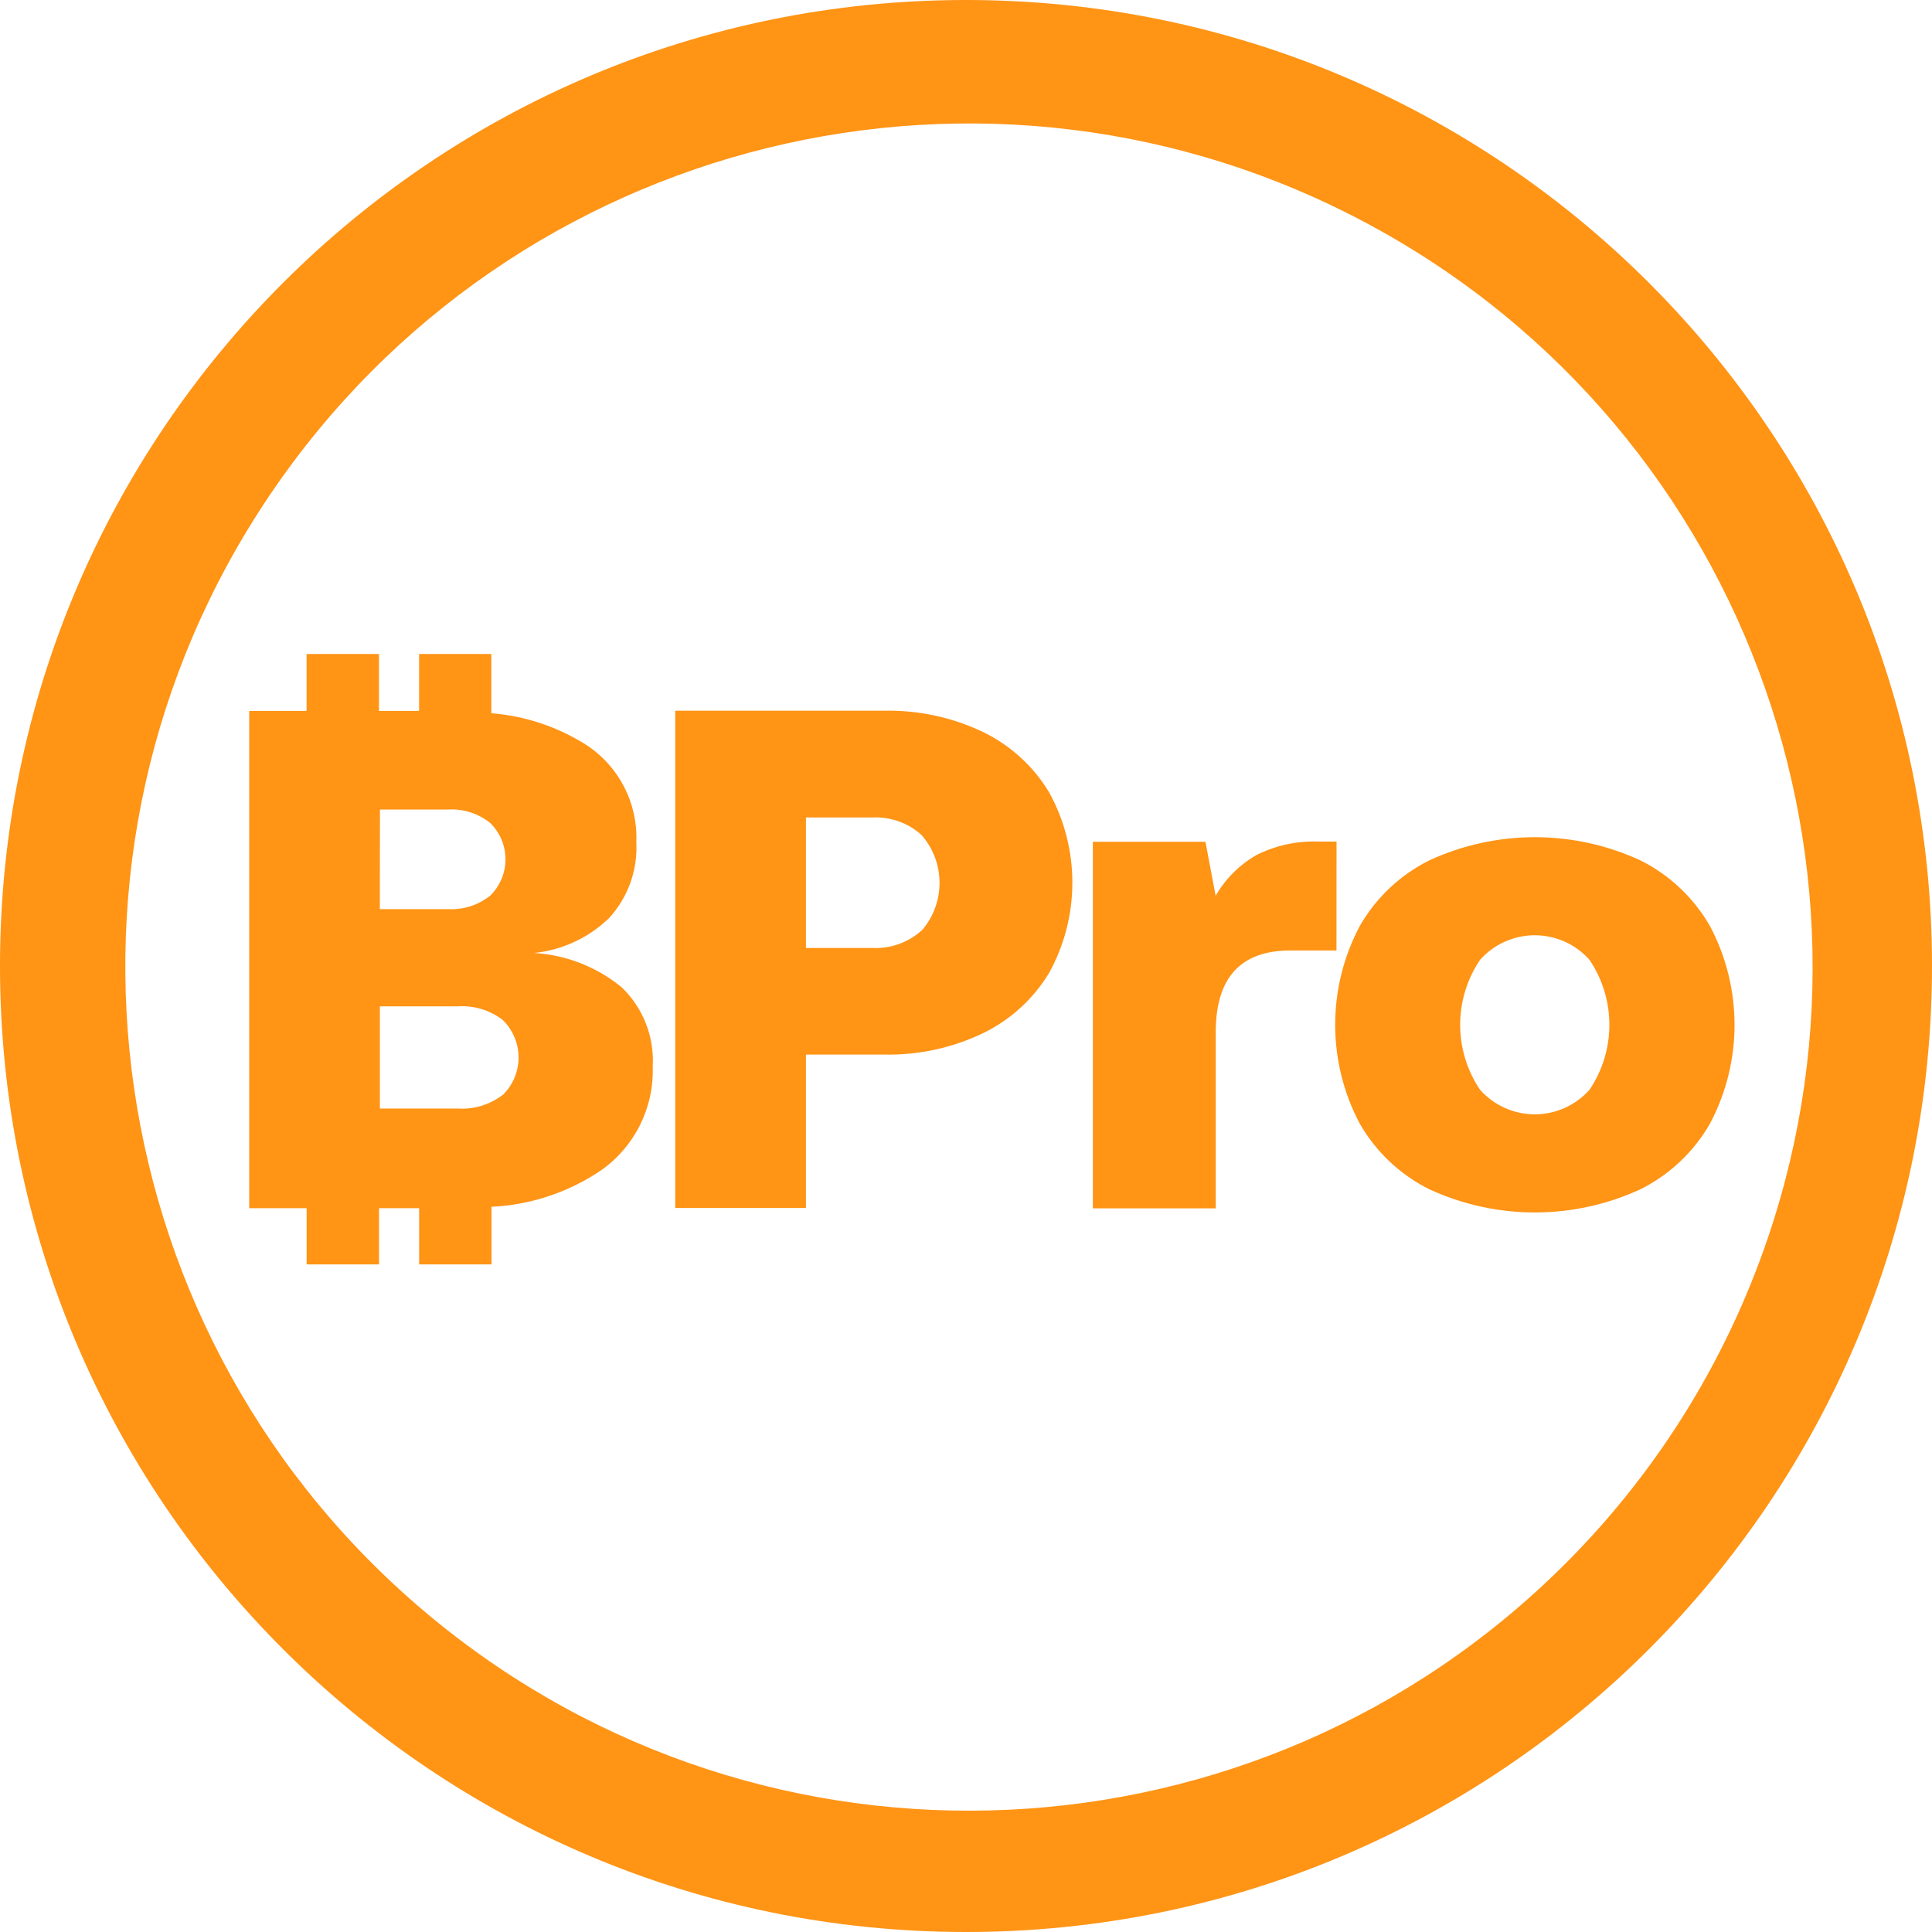
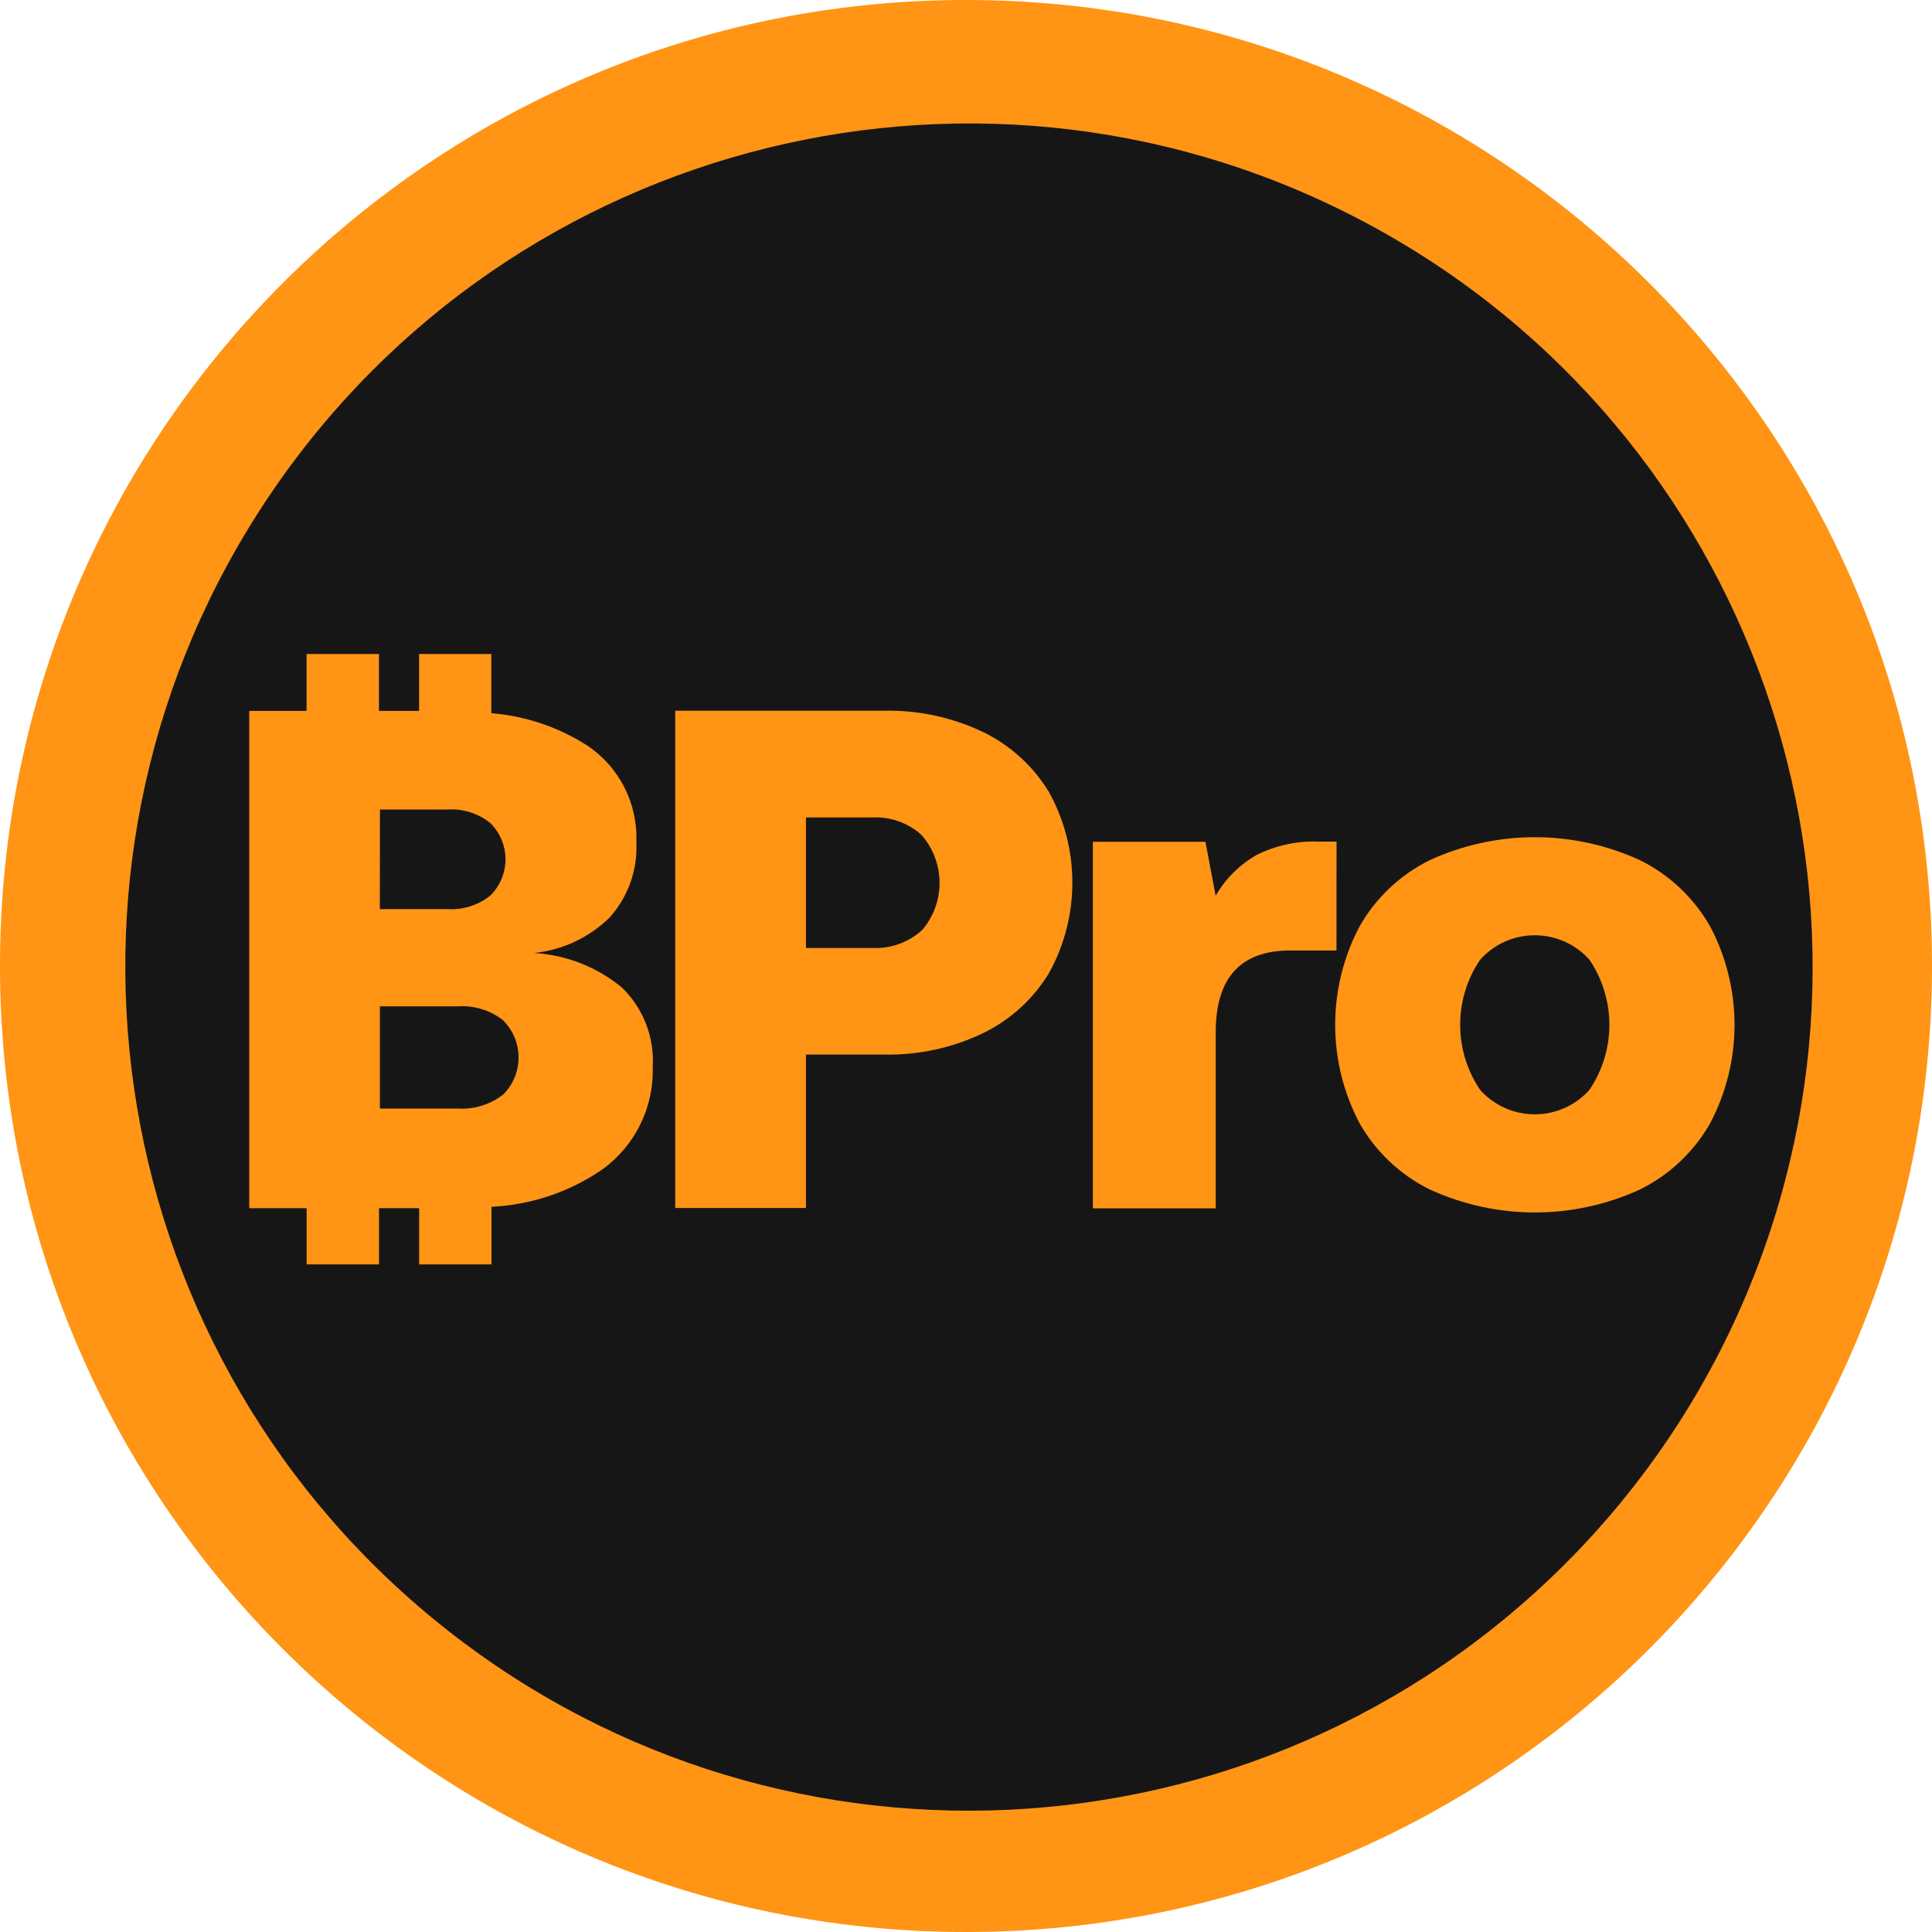
- <svg xmlns="http://www.w3.org/2000/svg" id="logo_bpro" width="38" height="38" viewBox="0 0 38 38">
-   <ellipse id="Ellipse_14" data-name="Ellipse 14" cx="16.907" cy="16.907" rx="16.907" ry="16.907" transform="translate(2.093 2.093)" fill="none" />
-   <path id="Path_2923" data-name="Path 2923" d="M141.819,350.139a3,3,0,0,0-1.726-.678,2.487,2.487,0,0,0,1.48-.692,2.055,2.055,0,0,0,.531-1.488,2.177,2.177,0,0,0-.987-1.914,4.1,4.1,0,0,0-1.865-.622V343.58h-1.421V344.7h-.789V343.58h-1.424V344.7H134.49v9.781h1.129v1.105h1.424v-1.105h.789v1.105h1.423v-1.133a4.2,4.2,0,0,0,2.158-.719,2.392,2.392,0,0,0,1.013-2.033A2,2,0,0,0,141.819,350.139Zm-4.758-3.5H138.4a1.212,1.212,0,0,1,.831.266,1,1,0,0,1,0,1.427,1.215,1.215,0,0,1-.831.266h-1.341Zm2.41,5.616a1.311,1.311,0,0,1-.873.266h-1.538v-2.011H138.6a1.31,1.31,0,0,1,.873.266,1.029,1.029,0,0,1,0,1.481Z" transform="translate(-129.588 -330.717)" fill="#ff9415" />
-   <path id="Path_2924" data-name="Path 2924" d="M360.731,373.417a4.31,4.31,0,0,0-1.942-.417H354.68v9.781h2.571v-3.018h1.537a4.288,4.288,0,0,0,1.942-.419,3.1,3.1,0,0,0,1.3-1.181,3.676,3.676,0,0,0,0-3.565A3.1,3.1,0,0,0,360.731,373.417Zm-1.209,3.908a1.345,1.345,0,0,1-.971.341h-1.3V375.1h1.3a1.345,1.345,0,0,1,.971.342,1.429,1.429,0,0,1,0,1.889Z" transform="translate(-341.399 -359.021)" fill="#ff9415" />
-   <path id="Path_2925" data-name="Path 2925" d="M575.623,440.75h-.349a2.506,2.506,0,0,0-1.229.266,2.175,2.175,0,0,0-.8.8l-.2-1.062H570.83v7.21h2.417v-3.465q0-1.607,1.467-1.607h.908Z" transform="translate(-549.335 -424.197)" fill="#ff9415" />
-   <path id="Path_2926" data-name="Path 2926" d="M702,438.955a4.955,4.955,0,0,0-4.15,0,3.246,3.246,0,0,0-1.369,1.293,4.148,4.148,0,0,0,0,3.884,3.245,3.245,0,0,0,1.37,1.293,4.955,4.955,0,0,0,4.15,0,3.245,3.245,0,0,0,1.369-1.292,4.147,4.147,0,0,0,0-3.885A3.249,3.249,0,0,0,702,438.955Zm-1,4.513a1.441,1.441,0,0,1-2.152,0,2.284,2.284,0,0,1,0-2.557,1.441,1.441,0,0,1,2.152,0,2.284,2.284,0,0,1,0,2.557Z" transform="translate(-669.737 -422.033)" fill="#ff9415" />
-   <path id="Path_2927" data-name="Path 2927" d="M24.3,5.3a19,19,0,1,0,19,19A19,19,0,0,0,24.3,5.3ZM36.072,36.072a16.592,16.592,0,1,1,3.569-5.292,16.592,16.592,0,0,1-3.569,5.292Z" transform="translate(-5.3 -5.3)" fill="#ff9415" />
+ <svg xmlns="http://www.w3.org/2000/svg" width="38" height="38" viewBox="0 0 38 38">
+   <g id="Group_6652" data-name="Group 6652" transform="translate(-368 -3009)">
+     <ellipse id="Ellipse_361" data-name="Ellipse 361" cx="18" cy="17.5" rx="18" ry="17.5" transform="translate(369 3011)" fill="#161616" />
+     <g id="logo_bpro" transform="translate(368 3009)">
+       <ellipse id="Ellipse_14" data-name="Ellipse 14" cx="16.907" cy="16.907" rx="16.907" ry="16.907" transform="translate(2.093 2.093)" fill="none" />
+       <path id="Path_2923" data-name="Path 2923" d="M141.819,350.139a3,3,0,0,0-1.726-.678,2.487,2.487,0,0,0,1.48-.692,2.055,2.055,0,0,0,.531-1.488,2.177,2.177,0,0,0-.987-1.914,4.1,4.1,0,0,0-1.865-.622V343.58h-1.421V344.7h-.789V343.58h-1.424V344.7H134.49v9.781h1.129v1.105h1.424v-1.105h.789v1.105h1.423v-1.133a4.2,4.2,0,0,0,2.158-.719,2.392,2.392,0,0,0,1.013-2.033A2,2,0,0,0,141.819,350.139Zm-4.758-3.5H138.4a1.212,1.212,0,0,1,.831.266,1,1,0,0,1,0,1.427,1.215,1.215,0,0,1-.831.266h-1.341Zm2.41,5.616a1.311,1.311,0,0,1-.873.266h-1.538v-2.011H138.6a1.31,1.31,0,0,1,.873.266,1.029,1.029,0,0,1,0,1.481Z" transform="translate(-129.588 -330.717)" fill="#ff9415" />
+       <path id="Path_2924" data-name="Path 2924" d="M360.731,373.417a4.31,4.31,0,0,0-1.942-.417H354.68v9.781h2.571v-3.018h1.537a4.288,4.288,0,0,0,1.942-.419,3.1,3.1,0,0,0,1.3-1.181,3.676,3.676,0,0,0,0-3.565A3.1,3.1,0,0,0,360.731,373.417Zm-1.209,3.908a1.345,1.345,0,0,1-.971.341h-1.3V375.1h1.3a1.345,1.345,0,0,1,.971.342,1.429,1.429,0,0,1,0,1.889Z" transform="translate(-341.399 -359.021)" fill="#ff9415" />
+       <path id="Path_2925" data-name="Path 2925" d="M575.623,440.75h-.349a2.506,2.506,0,0,0-1.229.266,2.175,2.175,0,0,0-.8.8l-.2-1.062H570.83v7.21h2.417v-3.465q0-1.607,1.467-1.607h.908Z" transform="translate(-549.335 -424.197)" fill="#ff9415" />
+       <path id="Path_2926" data-name="Path 2926" d="M702,438.955a4.955,4.955,0,0,0-4.15,0,3.246,3.246,0,0,0-1.369,1.293,4.148,4.148,0,0,0,0,3.884,3.245,3.245,0,0,0,1.37,1.293,4.955,4.955,0,0,0,4.15,0,3.245,3.245,0,0,0,1.369-1.292,4.147,4.147,0,0,0,0-3.885A3.249,3.249,0,0,0,702,438.955Zm-1,4.513a1.441,1.441,0,0,1-2.152,0,2.284,2.284,0,0,1,0-2.557,1.441,1.441,0,0,1,2.152,0,2.284,2.284,0,0,1,0,2.557Z" transform="translate(-669.737 -422.033)" fill="#ff9415" />
+       <path id="Path_2927" data-name="Path 2927" d="M24.3,5.3a19,19,0,1,0,19,19A19,19,0,0,0,24.3,5.3ZM36.072,36.072a16.592,16.592,0,1,1,3.569-5.292,16.592,16.592,0,0,1-3.569,5.292Z" transform="translate(-5.3 -5.3)" fill="#ff9415" />
+     </g>
+   </g>
</svg>
